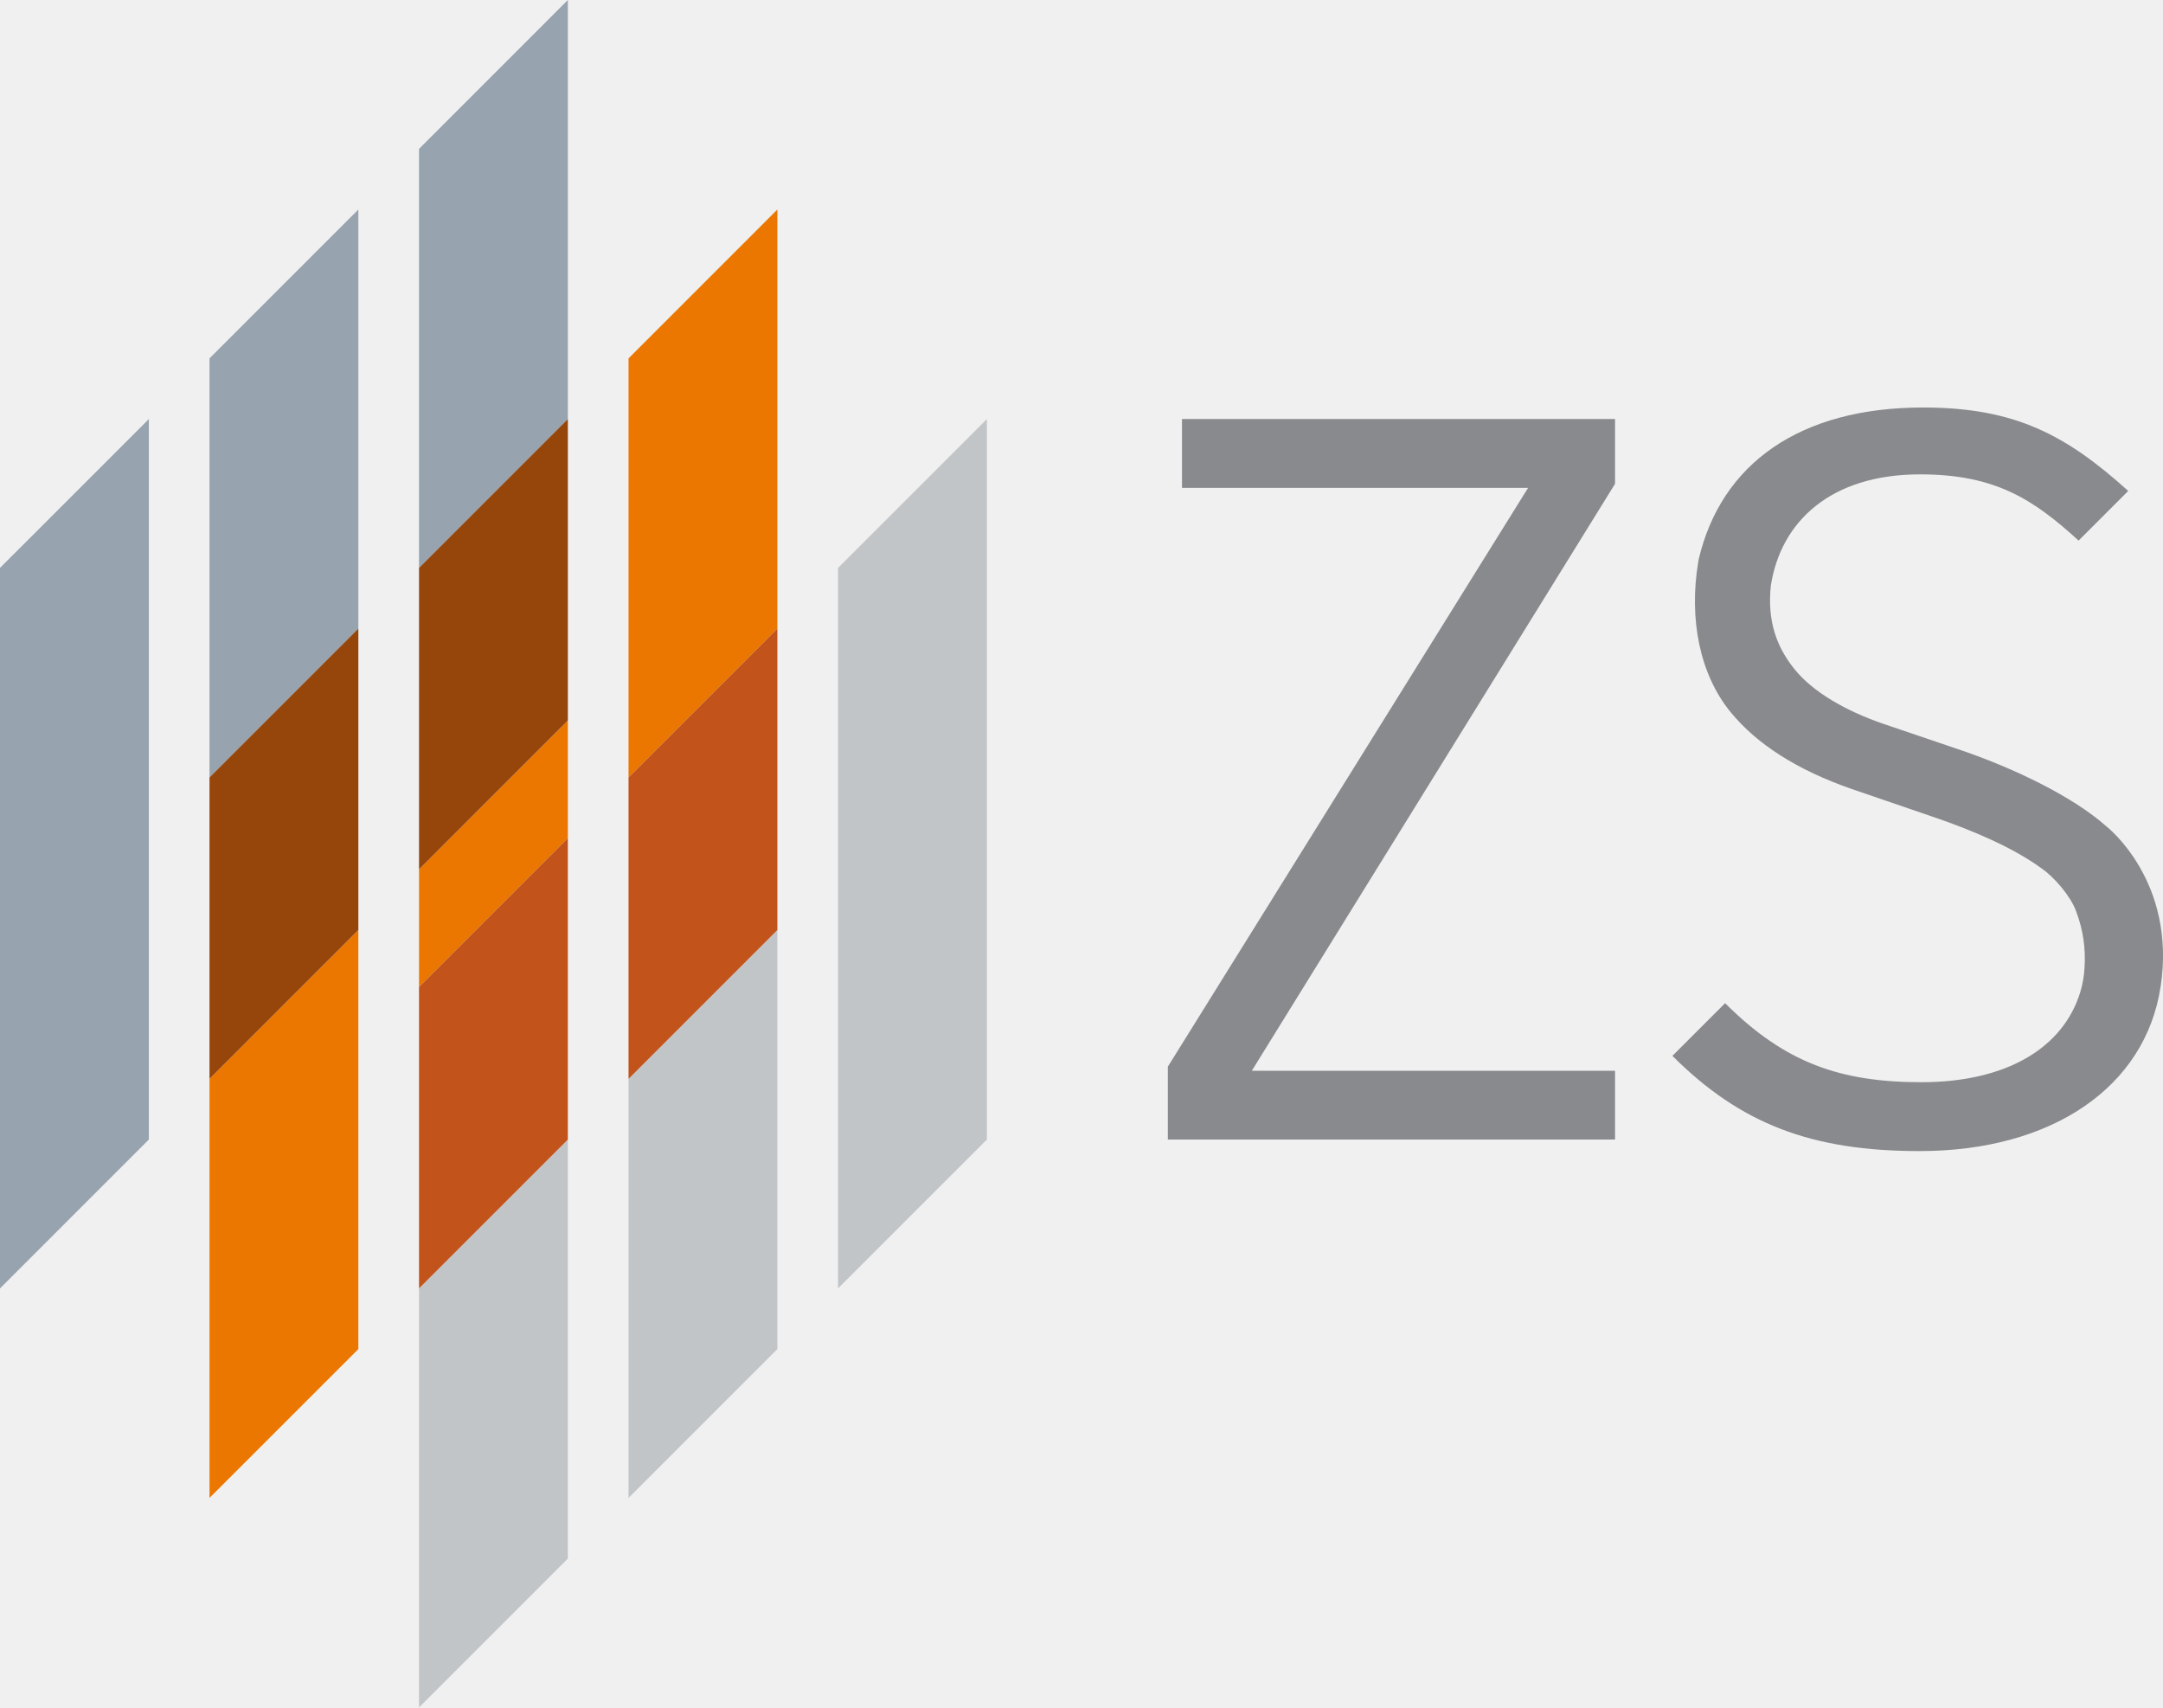
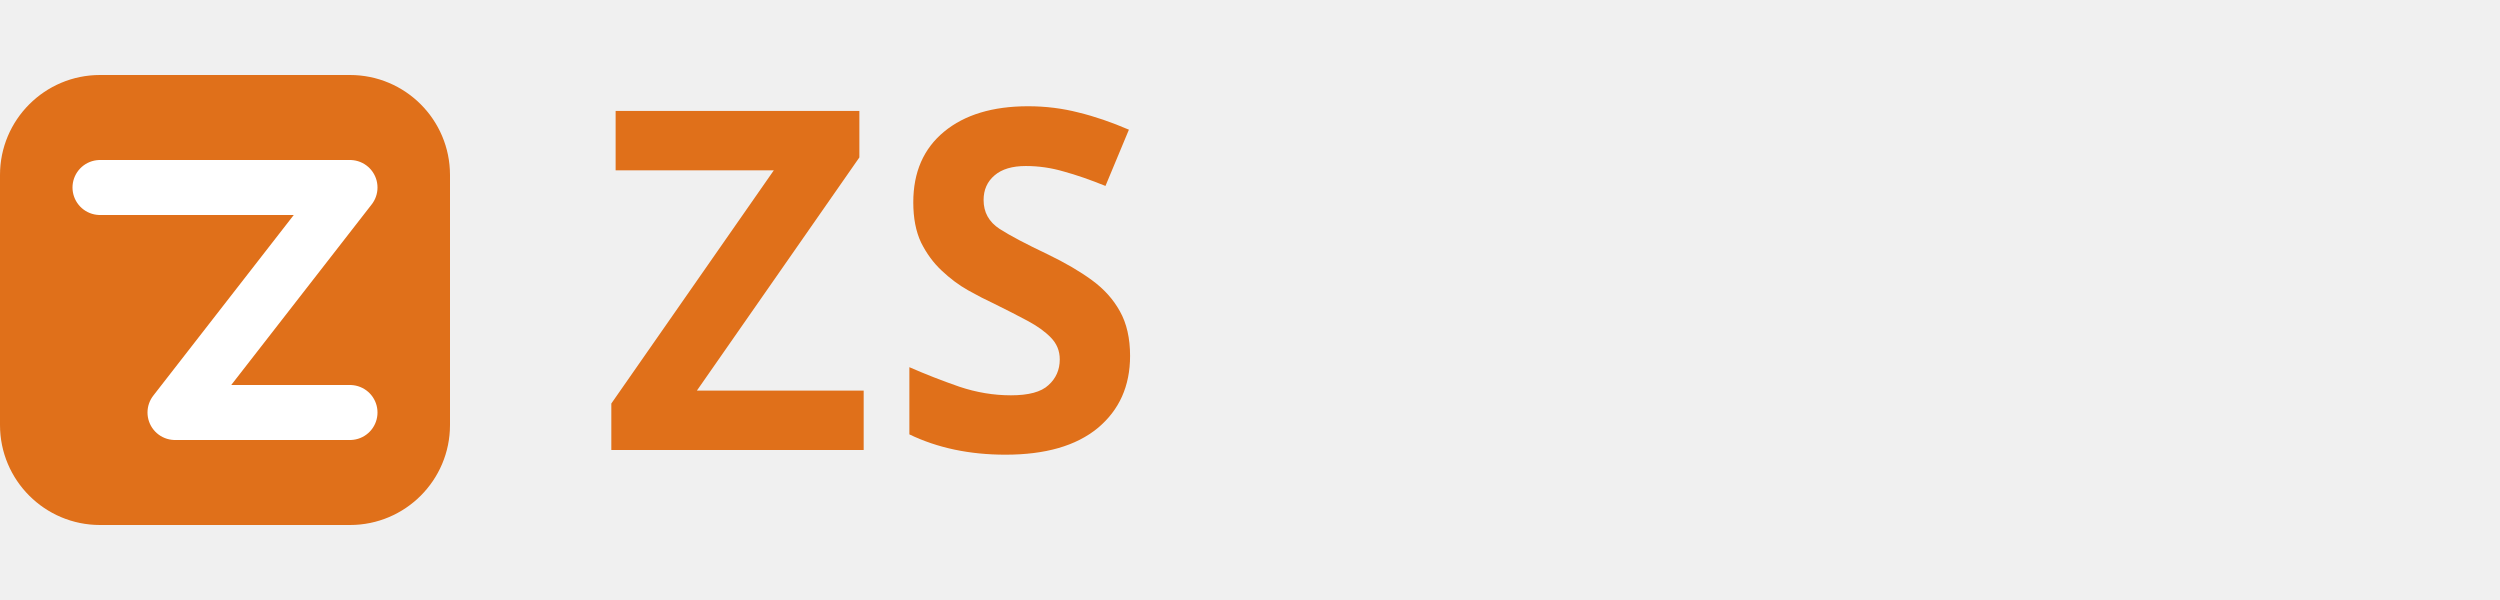
- <svg xmlns="http://www.w3.org/2000/svg" width="1200" height="947.21" viewBox="0 0 1200 947.21">
-   <defs>
-     <style>.a{fill:#c1c5c8;}.b{fill:#898a8d;}.c{fill:#97a3ae;}.d{fill:#ec7700;}.e{fill:#96460a;}.f{fill:#c1531b;}</style>
-   </defs>
-   <polygon class="a" points="547.51 632.17 547.51 232.47 464.93 315.04 464.93 714.74 547.51 632.17" />
-   <path class="b" d="M647.9,632.16V591.74L847.75,270.65h-192V232.46H896V268.4L694.49,594H896v38.17Z" />
-   <path class="b" d="M1198.67,547.38c-8.51,56-60.66,91.19-133.71,91.19-60.13,0-99.48-15.17-137.13-52.83l29.23-29.23c33.15,33.16,64.06,43.85,109,43.85,46.24,0,78.63-18.48,88.17-50.41a57.13,57.13,0,0,0,2.23-13.07,73.32,73.32,0,0,0-4.67-31.36c-2.91-8.12-12.06-18.94-19.12-23.75-15.57-11.4-37.84-21-60.72-28.78l-44.67-15.3c-30.1-10.46-52.6-24.8-67.21-42.69-17.21-21.06-23.05-51.75-18-82.69,0-.21.36-2.12.36-2.12,12.51-53,56.06-84.13,124.5-84.13,51.14,0,79.5,15.38,113.78,46.29l-27.54,27.54c-24.72-22.48-45.77-36.74-87.93-36.74-49.82,0-77.35,26.41-82.8,61.74-2.09,19.57,3.19,34.16,13.32,46.57,10.31,12.67,28.37,22.86,48.26,29.8l42,14.26c30.49,10.21,64,26.28,82.67,43,0,0,38.91,30.17,30,88.82" />
-   <polygon class="c" points="82.58 632.17 82.58 232.47 0 315.04 0 714.74 82.58 632.17" />
-   <polygon class="d" points="116.23 830.97 198.81 748.4 198.81 515.93 116.23 598.51 116.23 830.97" />
-   <polygon class="c" points="198.81 116.23 116.23 198.81 116.23 431.27 198.81 348.7 198.81 116.23" />
-   <polygon class="e" points="116.23 431.27 116.23 598.51 198.81 515.93 198.81 348.7 116.23 431.27" />
-   <polygon class="a" points="232.47 714.74 232.47 947.21 315.04 864.63 315.04 632.17 232.47 714.74" />
-   <polygon class="d" points="232.47 482.28 232.47 547.51 315.04 464.93 315.04 399.7 232.47 482.28" />
-   <polygon class="c" points="315.04 0 232.47 82.58 232.47 315.04 315.04 232.47 315.04 0" />
-   <polygon class="f" points="232.47 714.74 315.04 632.17 315.04 464.93 232.47 547.51 232.47 714.74" />
-   <polygon class="e" points="315.04 399.7 315.04 232.47 232.47 315.04 232.47 482.28 315.04 399.7" />
-   <polygon class="a" points="431.27 515.93 348.7 598.51 348.7 830.98 431.27 748.4 431.27 515.93" />
-   <polygon class="d" points="431.27 348.7 431.27 116.23 348.7 198.81 348.7 431.27 431.27 348.7" />
-   <polygon class="f" points="431.27 348.7 348.7 431.27 348.7 598.51 431.27 515.93 431.27 348.7" />
+ <svg xmlns="http://www.w3.org/2000/svg" viewBox="0 0 100 24" fill="none">
+   <g transform="translate(0, 2)">
+     <rect x="0" y="1" width="18" height="18" rx="4" fill="#E0701A" />
+     <path d="M4 5.5 L14 5.5 L7 14.5 L14 14.5" stroke="white" stroke-width="2.2" stroke-linecap="round" stroke-linejoin="round" />
+     <text x="24" y="16" font-family="'Google Sans', sans-serif" font-size="19" font-weight="800" fill="#E0701A" letter-spacing="0.5px">ZS</text>
+   </g>
</svg>
